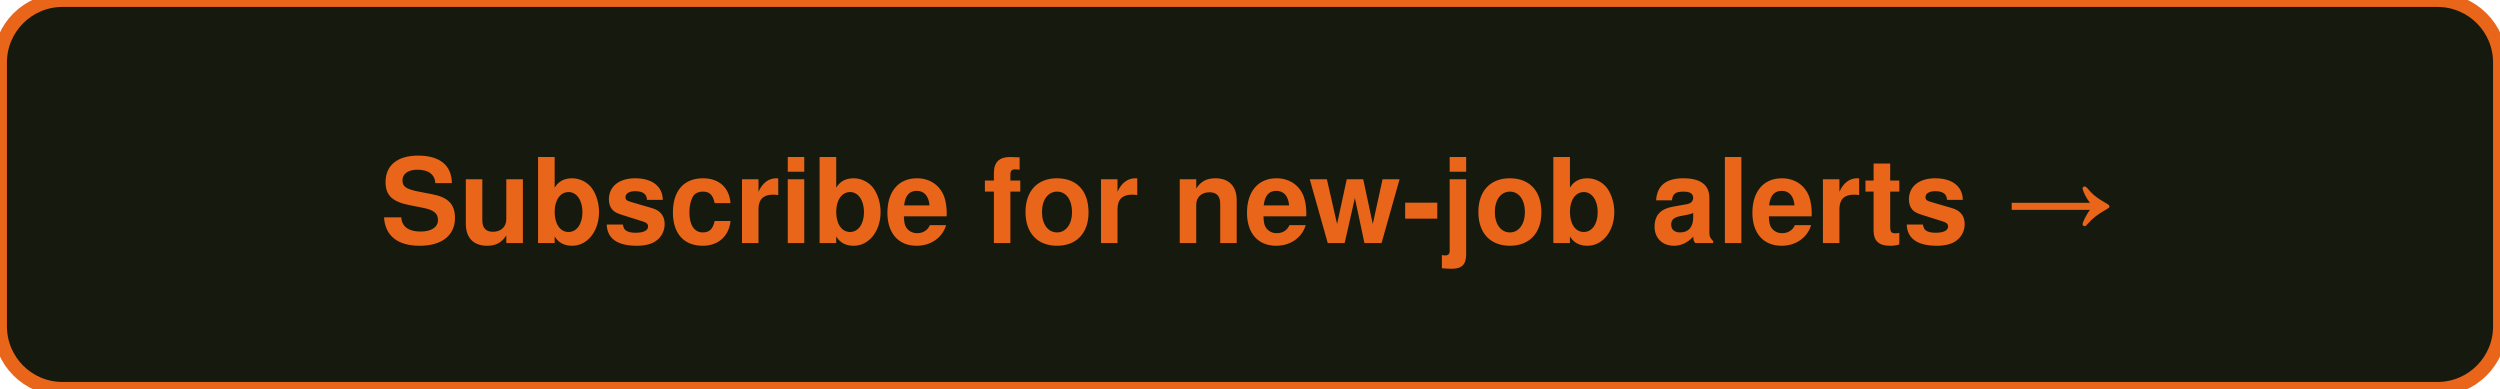
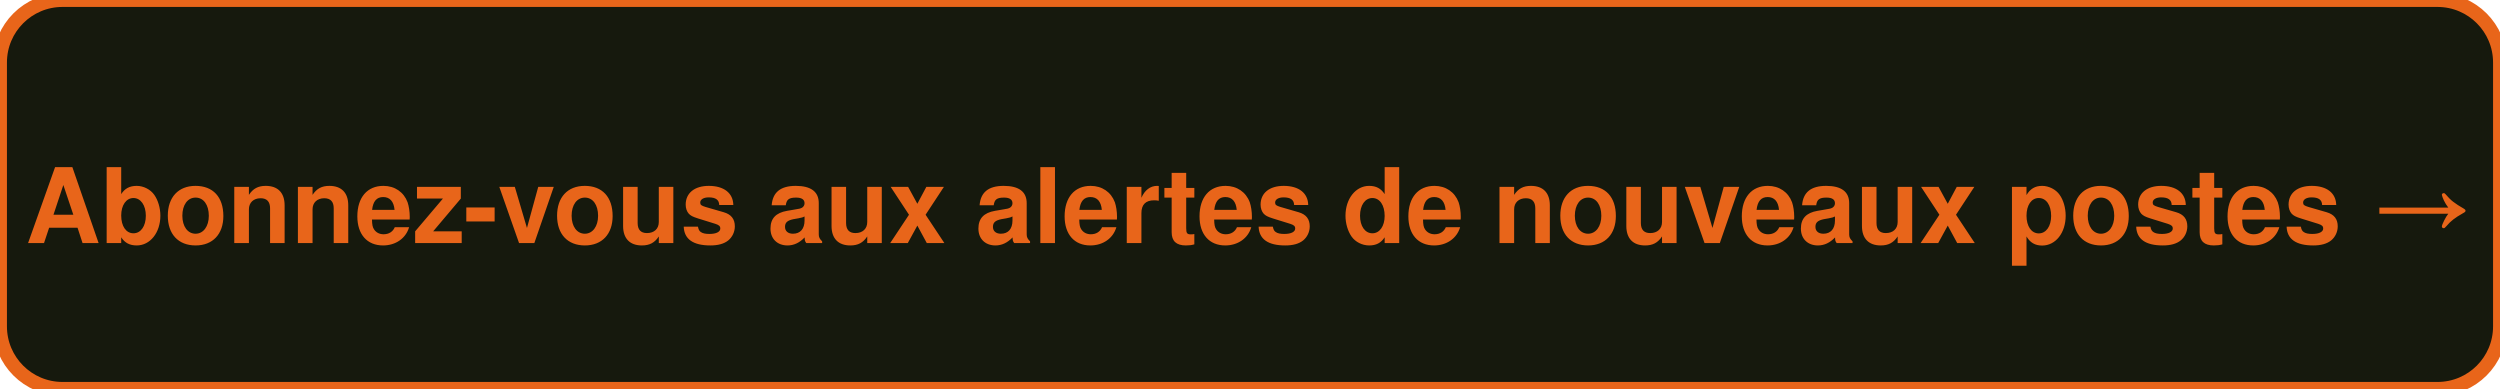
- <svg xmlns="http://www.w3.org/2000/svg" width="360" height="56" viewBox="0 0 360 56" role="img" aria-label="Subscribe for new-job alerts">
+ <svg xmlns="http://www.w3.org/2000/svg" width="360" height="56" viewBox="0 0 360 56" role="img" aria-label="Abonnez-vous aux alertes de nouveaux postes">
  <rect width="360" height="56" rx="9" fill="#16190D" stroke="#E8651A" stroke-width="2" />
-   <text x="180" y="35" text-anchor="middle" font-family="Helvetica,Arial,sans-serif" font-size="17" font-weight="700" fill="#E8651A">Subscribe for new-job alerts  →</text>
+   <text x="180" y="35" text-anchor="middle" font-family="Helvetica,Arial,sans-serif" font-size="15" font-weight="700" fill="#E8651A">Abonnez-vous aux alertes de nouveaux postes  →</text>
</svg>
